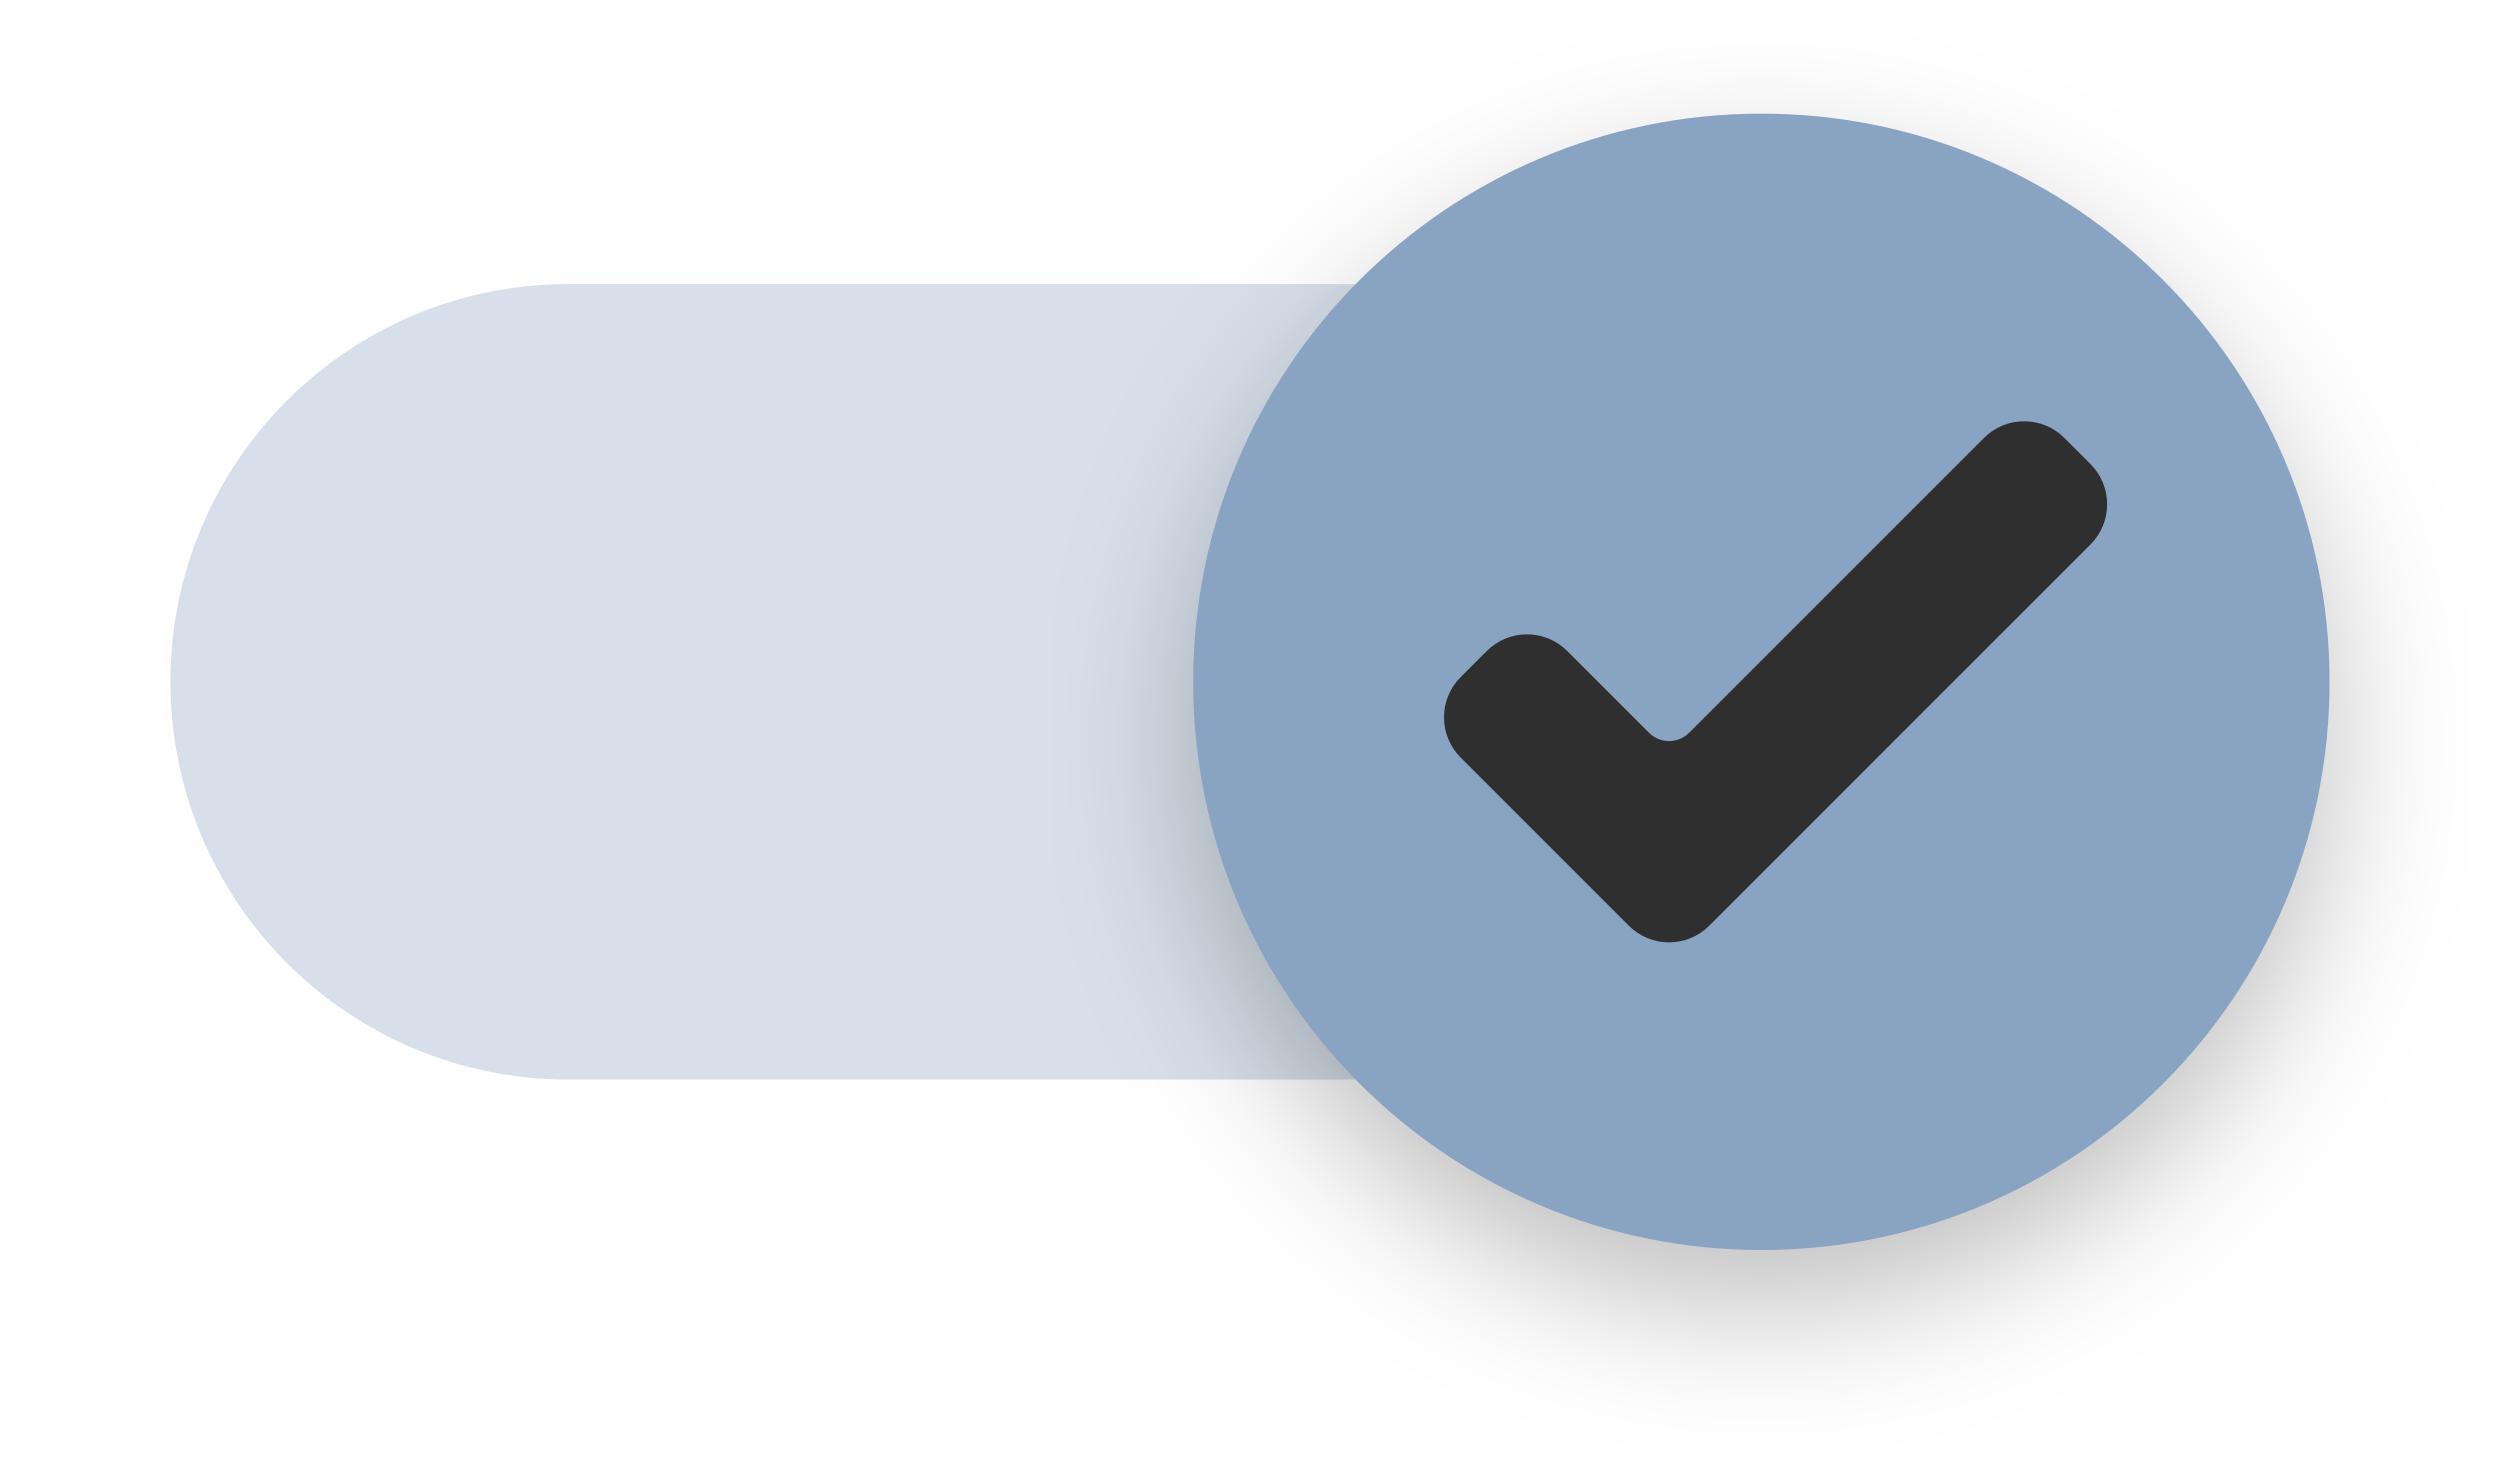
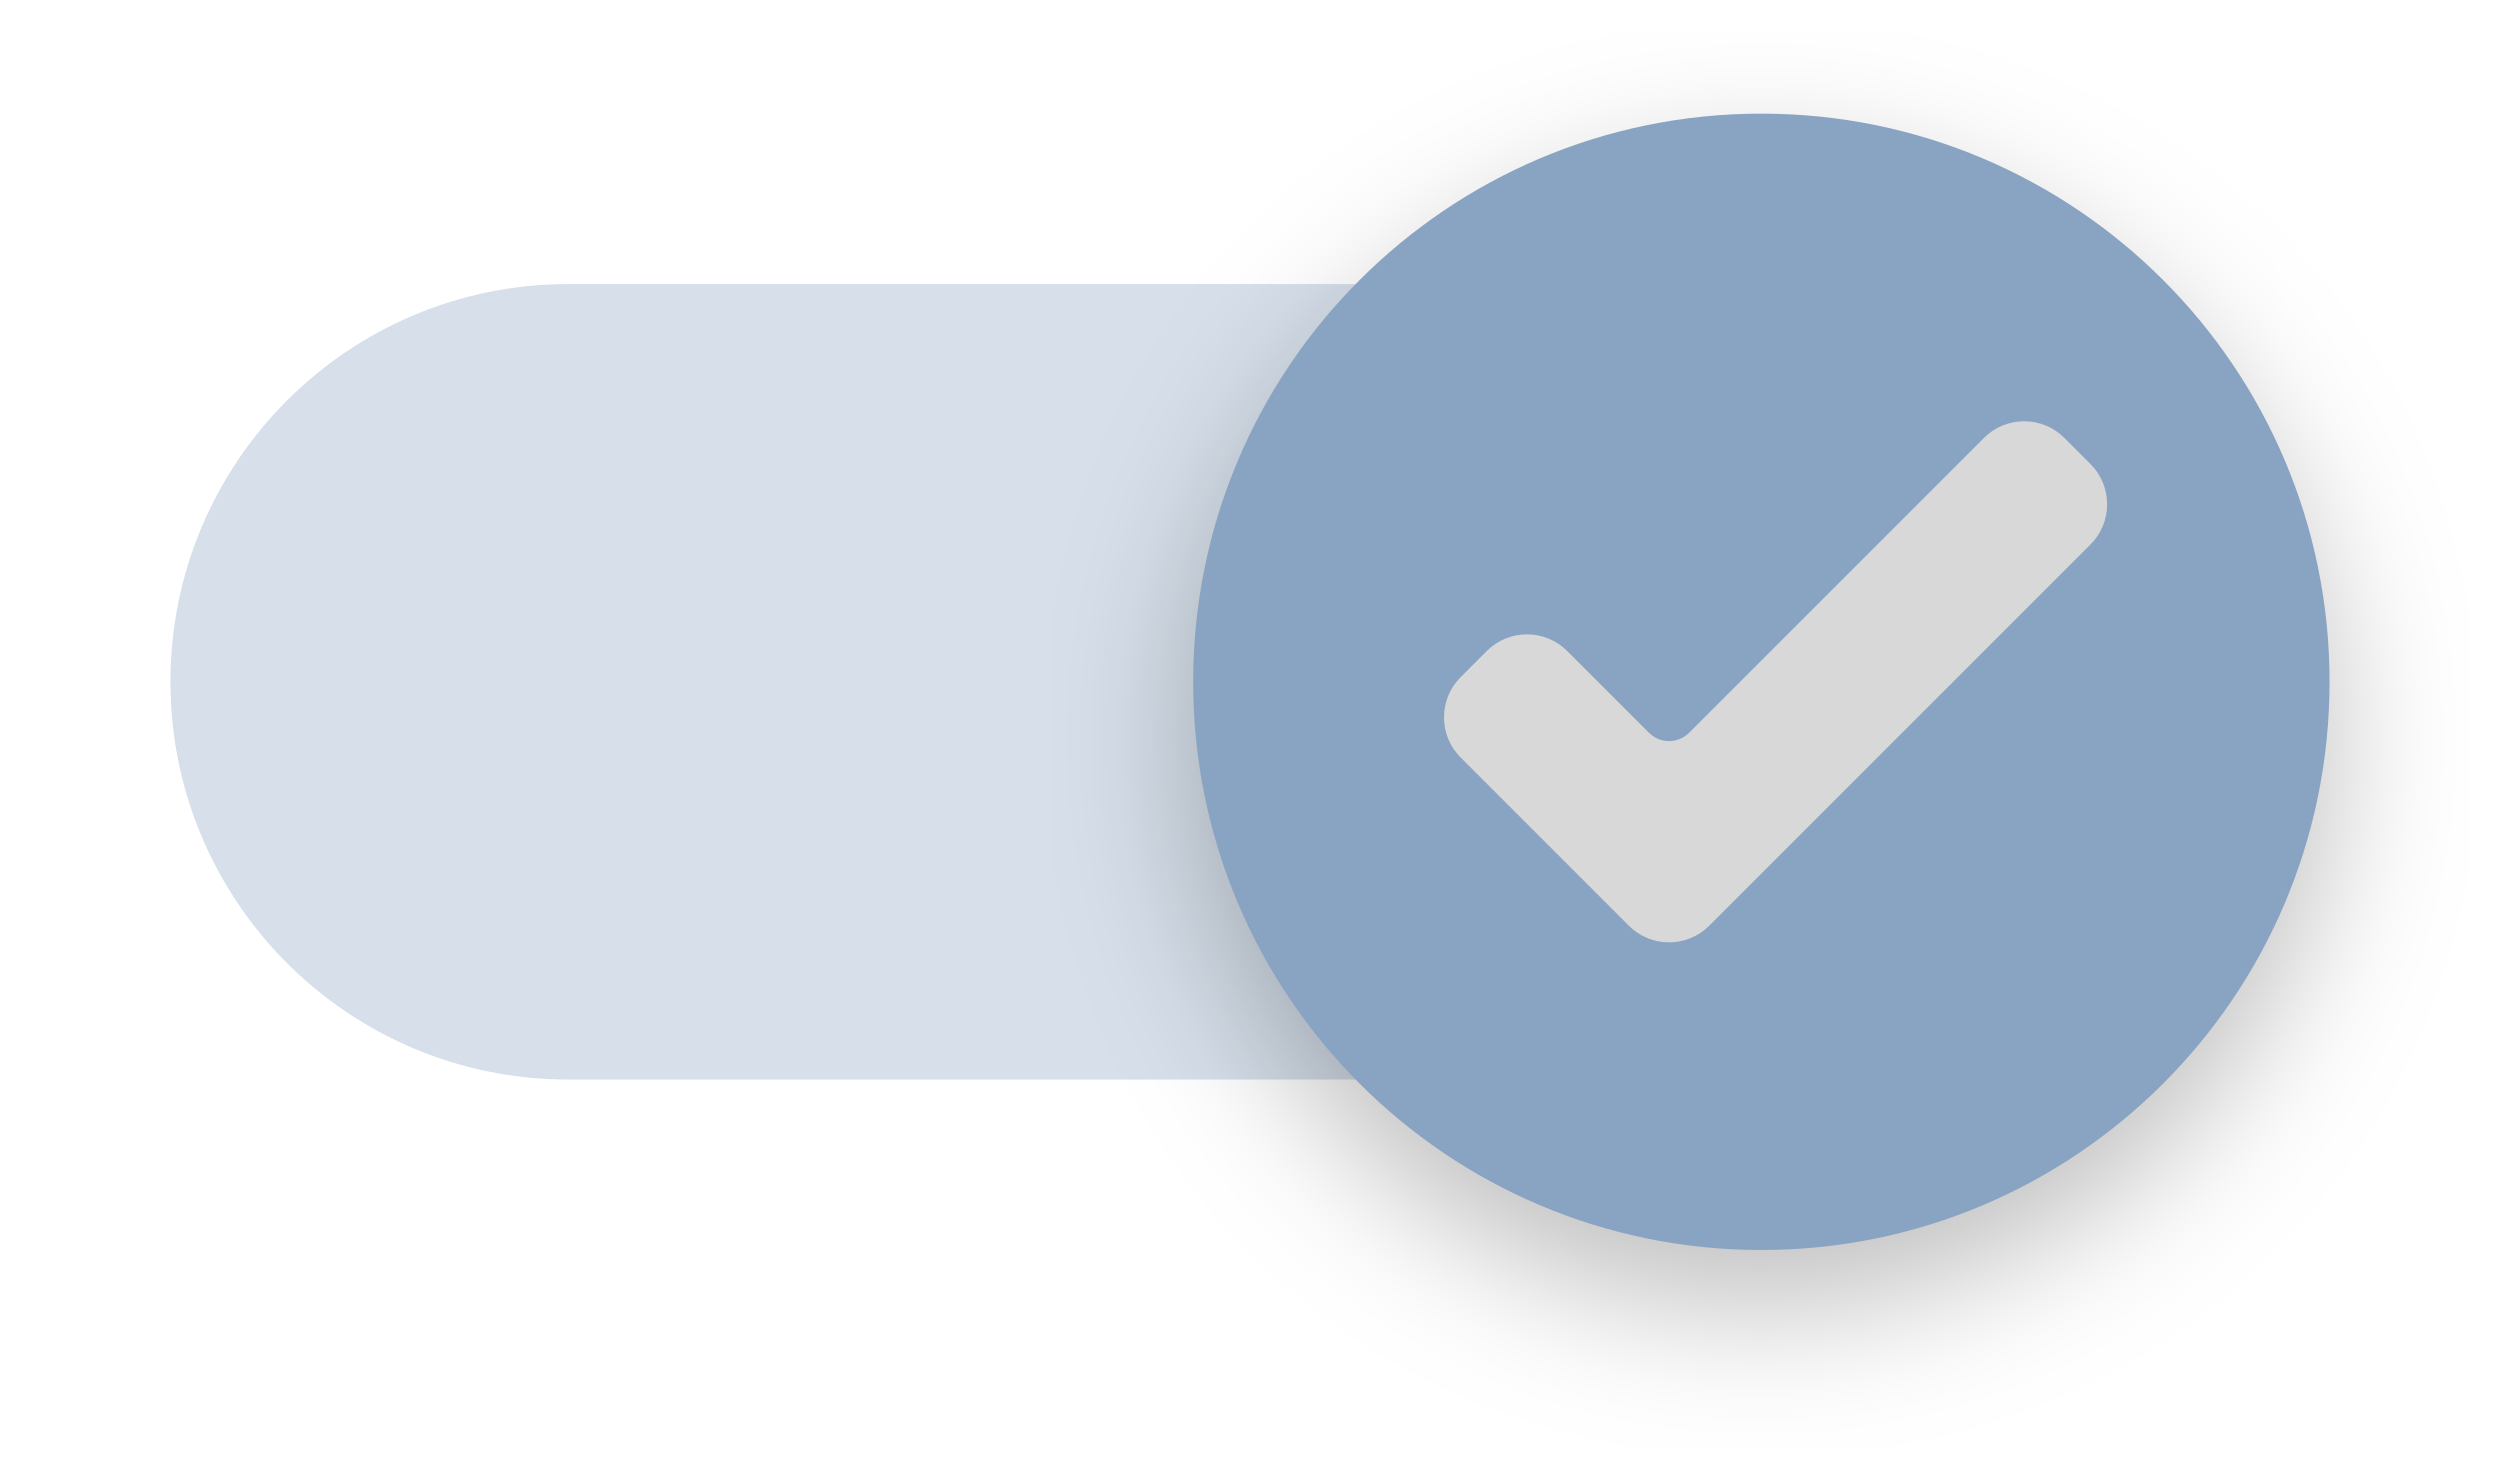
<svg xmlns="http://www.w3.org/2000/svg" width="44" height="26" viewBox="0 0 44 26" fill="none">
  <path opacity="0.35" d="M28 5H10C6.134 5 3 8.134 3 12C3 15.866 6.134 19 10 19H28C31.866 19 35 15.866 35 12C35 8.134 31.866 5 28 5Z" fill="#89a3c2" />
  <g opacity="0.25" filter="url(#filter0_f_4_2)">
    <path d="M31 23C36.523 23 41 18.523 41 13C41 7.477 36.523 3 31 3C25.477 3 21 7.477 21 13C21 18.523 25.477 23 31 23Z" fill="black" />
  </g>
  <path d="M31 22C36.523 22 41 17.523 41 12C41 6.477 36.523 2 31 2C25.477 2 21 6.477 21 12C21 17.523 25.477 22 31 22Z" fill="#89a3c2" />
-   <path d="M26.168 11.457C26.558 11.067 27.192 11.067 27.582 11.457L29.021 12.896C29.217 13.092 29.533 13.092 29.729 12.896L34.918 7.707C35.308 7.317 35.942 7.317 36.332 7.707L36.793 8.168C37.183 8.558 37.183 9.192 36.793 9.582L30.082 16.293C29.692 16.683 29.058 16.683 28.668 16.293L25.707 13.332C25.317 12.942 25.317 12.308 25.707 11.918L26.168 11.457Z" fill="#2F2F2F" />
+   <path d="M26.168 11.457C26.558 11.067 27.192 11.067 27.582 11.457L29.021 12.896C29.217 13.092 29.533 13.092 29.729 12.896L34.918 7.707C35.308 7.317 35.942 7.317 36.332 7.707L36.793 8.168C37.183 8.558 37.183 9.192 36.793 9.582L30.082 16.293C29.692 16.683 29.058 16.683 28.668 16.293L25.707 13.332C25.317 12.942 25.317 12.308 25.707 11.918L26.168 11.457Z" fill="#d8d8d8ff" />
  <defs>
    <filter id="filter0_f_4_2" x="18.55" y="0.55" width="24.9" height="24.9" filterUnits="userSpaceOnUse" color-interpolation-filters="sRGB">
      <feFlood flood-opacity="0" result="BackgroundImageFix" />
      <feBlend mode="normal" in="SourceGraphic" in2="BackgroundImageFix" result="shape" />
      <feGaussianBlur stdDeviation="1.225" result="effect1_foregroundBlur_4_2" />
    </filter>
  </defs>
</svg>
